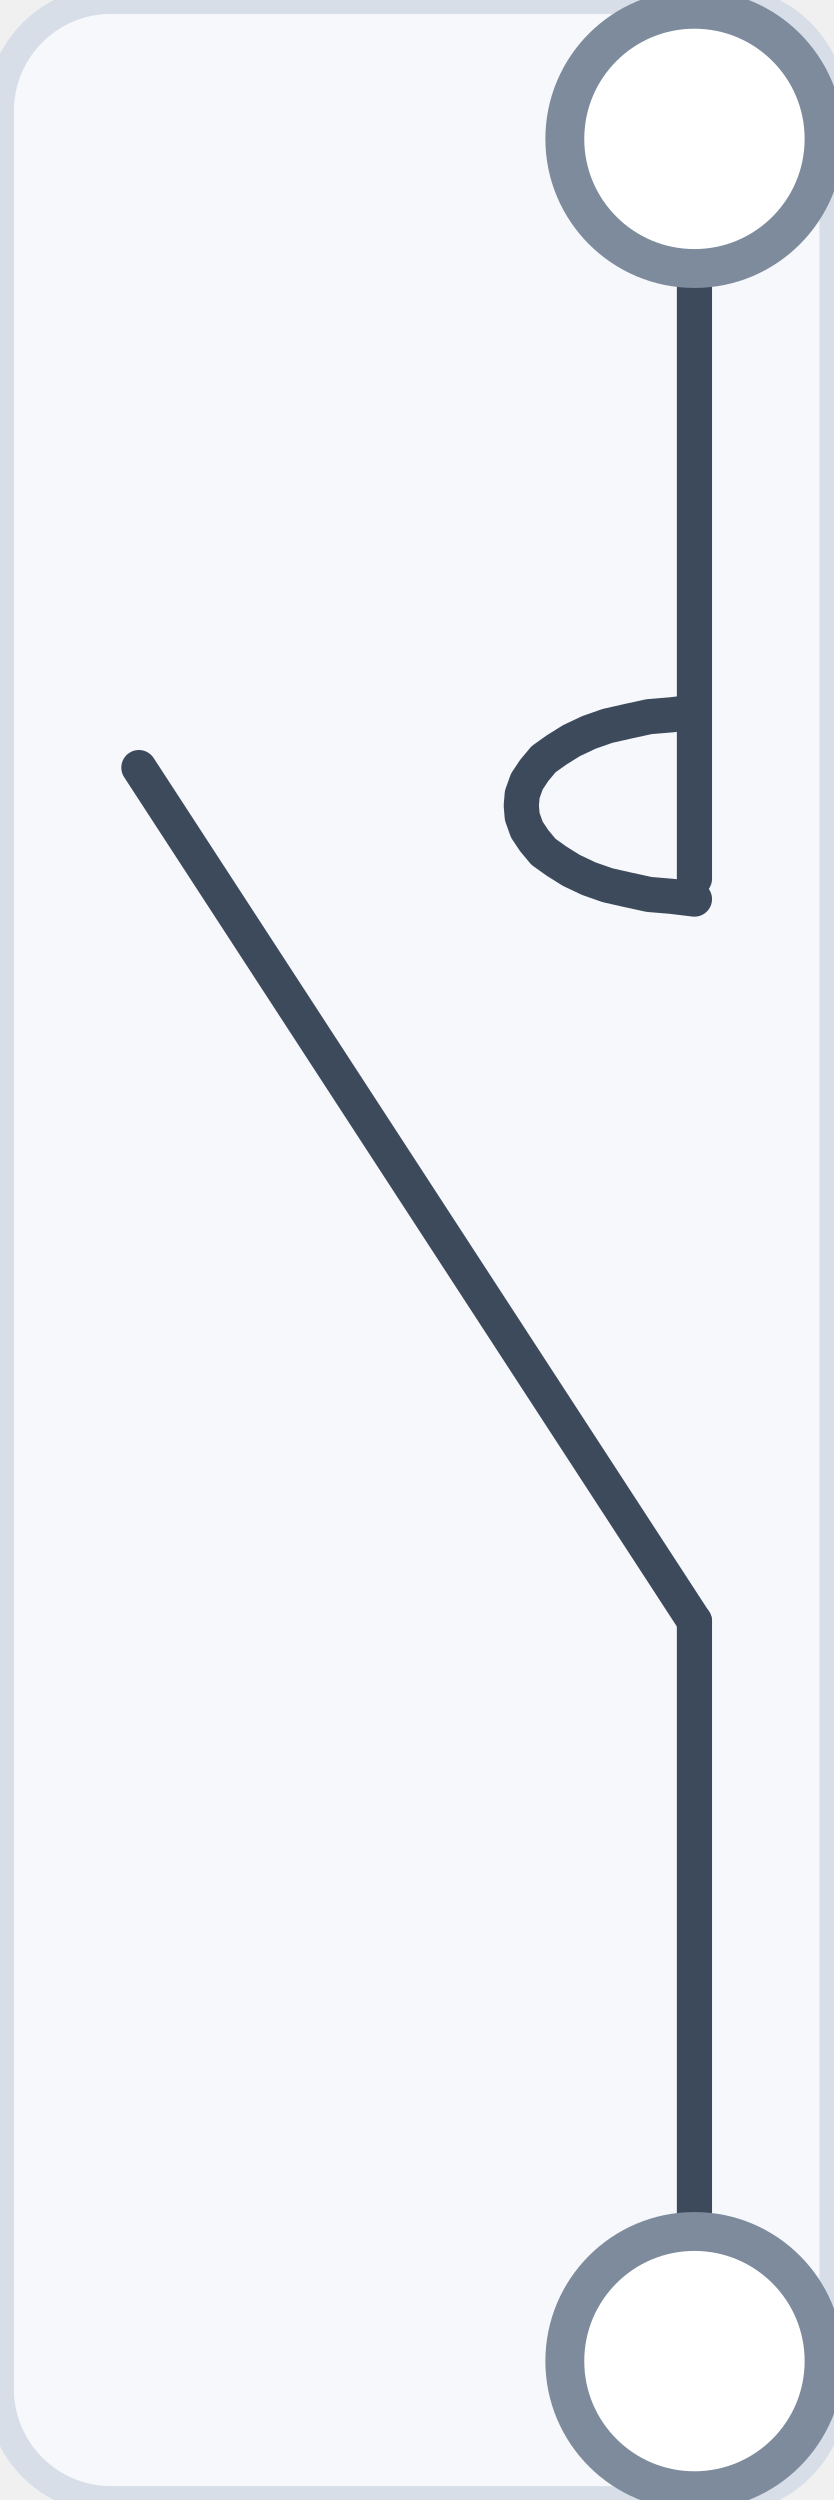
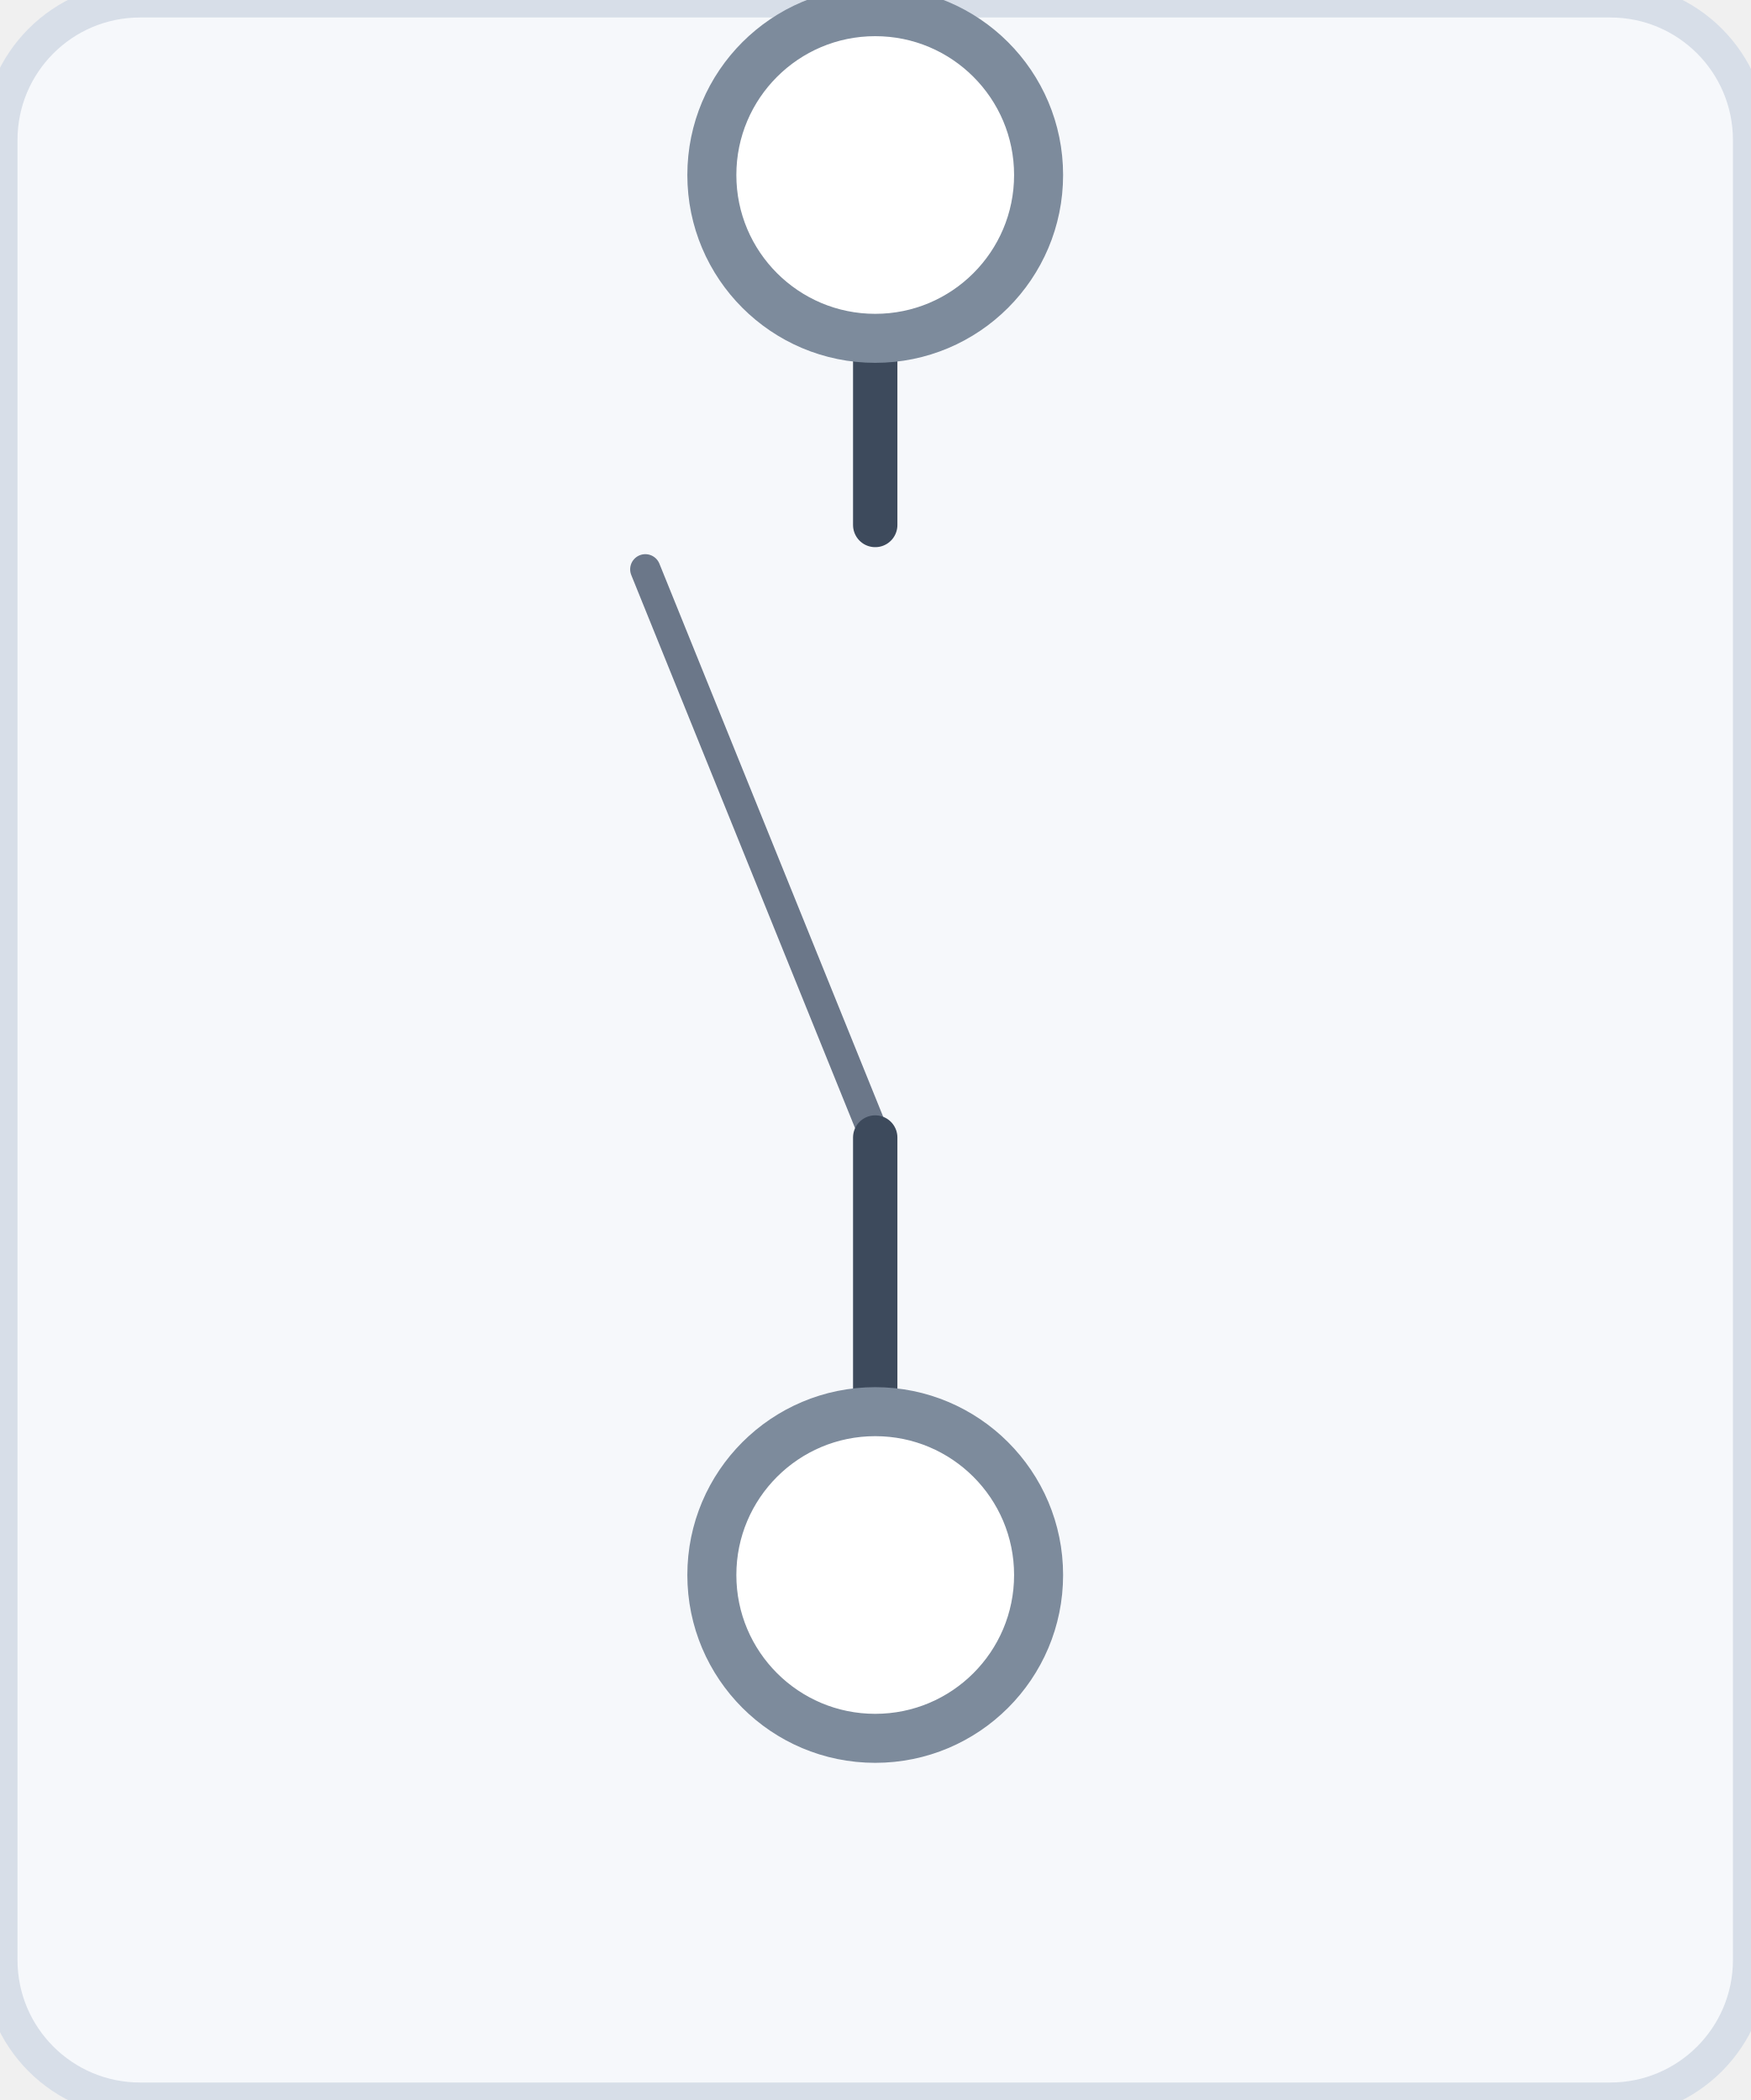
- <svg xmlns="http://www.w3.org/2000/svg" width="27" height="81" viewBox="-1.5 -1.5 9 27" role="img">
-   <rect x="-1.5" y="-1.5" width="9" height="27" rx="1.2" fill="#f6f8fb" stroke="#d7dee8" stroke-width="0.3" />
-   <path d="M6 7.99L6 0" stroke="#3d4a5c" stroke-width="0.38" fill="none" stroke-linecap="round" stroke-linejoin="round" />
-   <path d="M6 16.01L6 24" stroke="#3d4a5c" stroke-width="0.38" fill="none" stroke-linecap="round" stroke-linejoin="round" />
-   <path d="M6 16.01L0 6.79" stroke="#3d4a5c" stroke-width="0.38" fill="none" stroke-linecap="round" stroke-linejoin="round" />
-   <path d="M6 6.19L5.75 6.22L5.51 6.24L5.28 6.29L5.06 6.34L4.86 6.41L4.67 6.5L4.51 6.6L4.37 6.7L4.27 6.82L4.19 6.94L4.14 7.08L4.13 7.2L4.14 7.32L4.19 7.46L4.27 7.58L4.37 7.7L4.51 7.8L4.67 7.9L4.86 7.99L5.06 8.06L5.28 8.11L5.51 8.16L5.75 8.18L6 8.21" stroke="#3d4a5c" stroke-width="0.38" fill="none" stroke-linecap="round" stroke-linejoin="round" />
-   <circle cx="6" cy="24" r="1.4" fill="#ffffff" stroke="#7d8b9c" stroke-width="0.42" />
+ <svg xmlns="http://www.w3.org/2000/svg" width="45" height="54" viewBox="-1.5 -1.5 15 18" role="img">
+   <rect x="-1.5" y="-1.5" width="15" height="18" rx="1.2" fill="#f6f8fb" stroke="#d7dee8" stroke-width="0.3" />
+   <path d="M6 0L6 3" stroke="#3d4a5c" stroke-width="0.38" fill="none" stroke-linecap="round" stroke-linejoin="round" />
+   <path d="M6 8.25L4.03 3.38" stroke="#6b7789" stroke-width="0.26" fill="none" stroke-linecap="round" stroke-linejoin="round" />
+   <path d="M6 8.25L6 12" stroke="#3d4a5c" stroke-width="0.38" fill="none" stroke-linecap="round" stroke-linejoin="round" />
  <circle cx="6" cy="0" r="1.4" fill="#ffffff" stroke="#7d8b9c" stroke-width="0.42" />
+   <circle cx="6" cy="12" r="1.4" fill="#ffffff" stroke="#7d8b9c" stroke-width="0.42" />
</svg>
